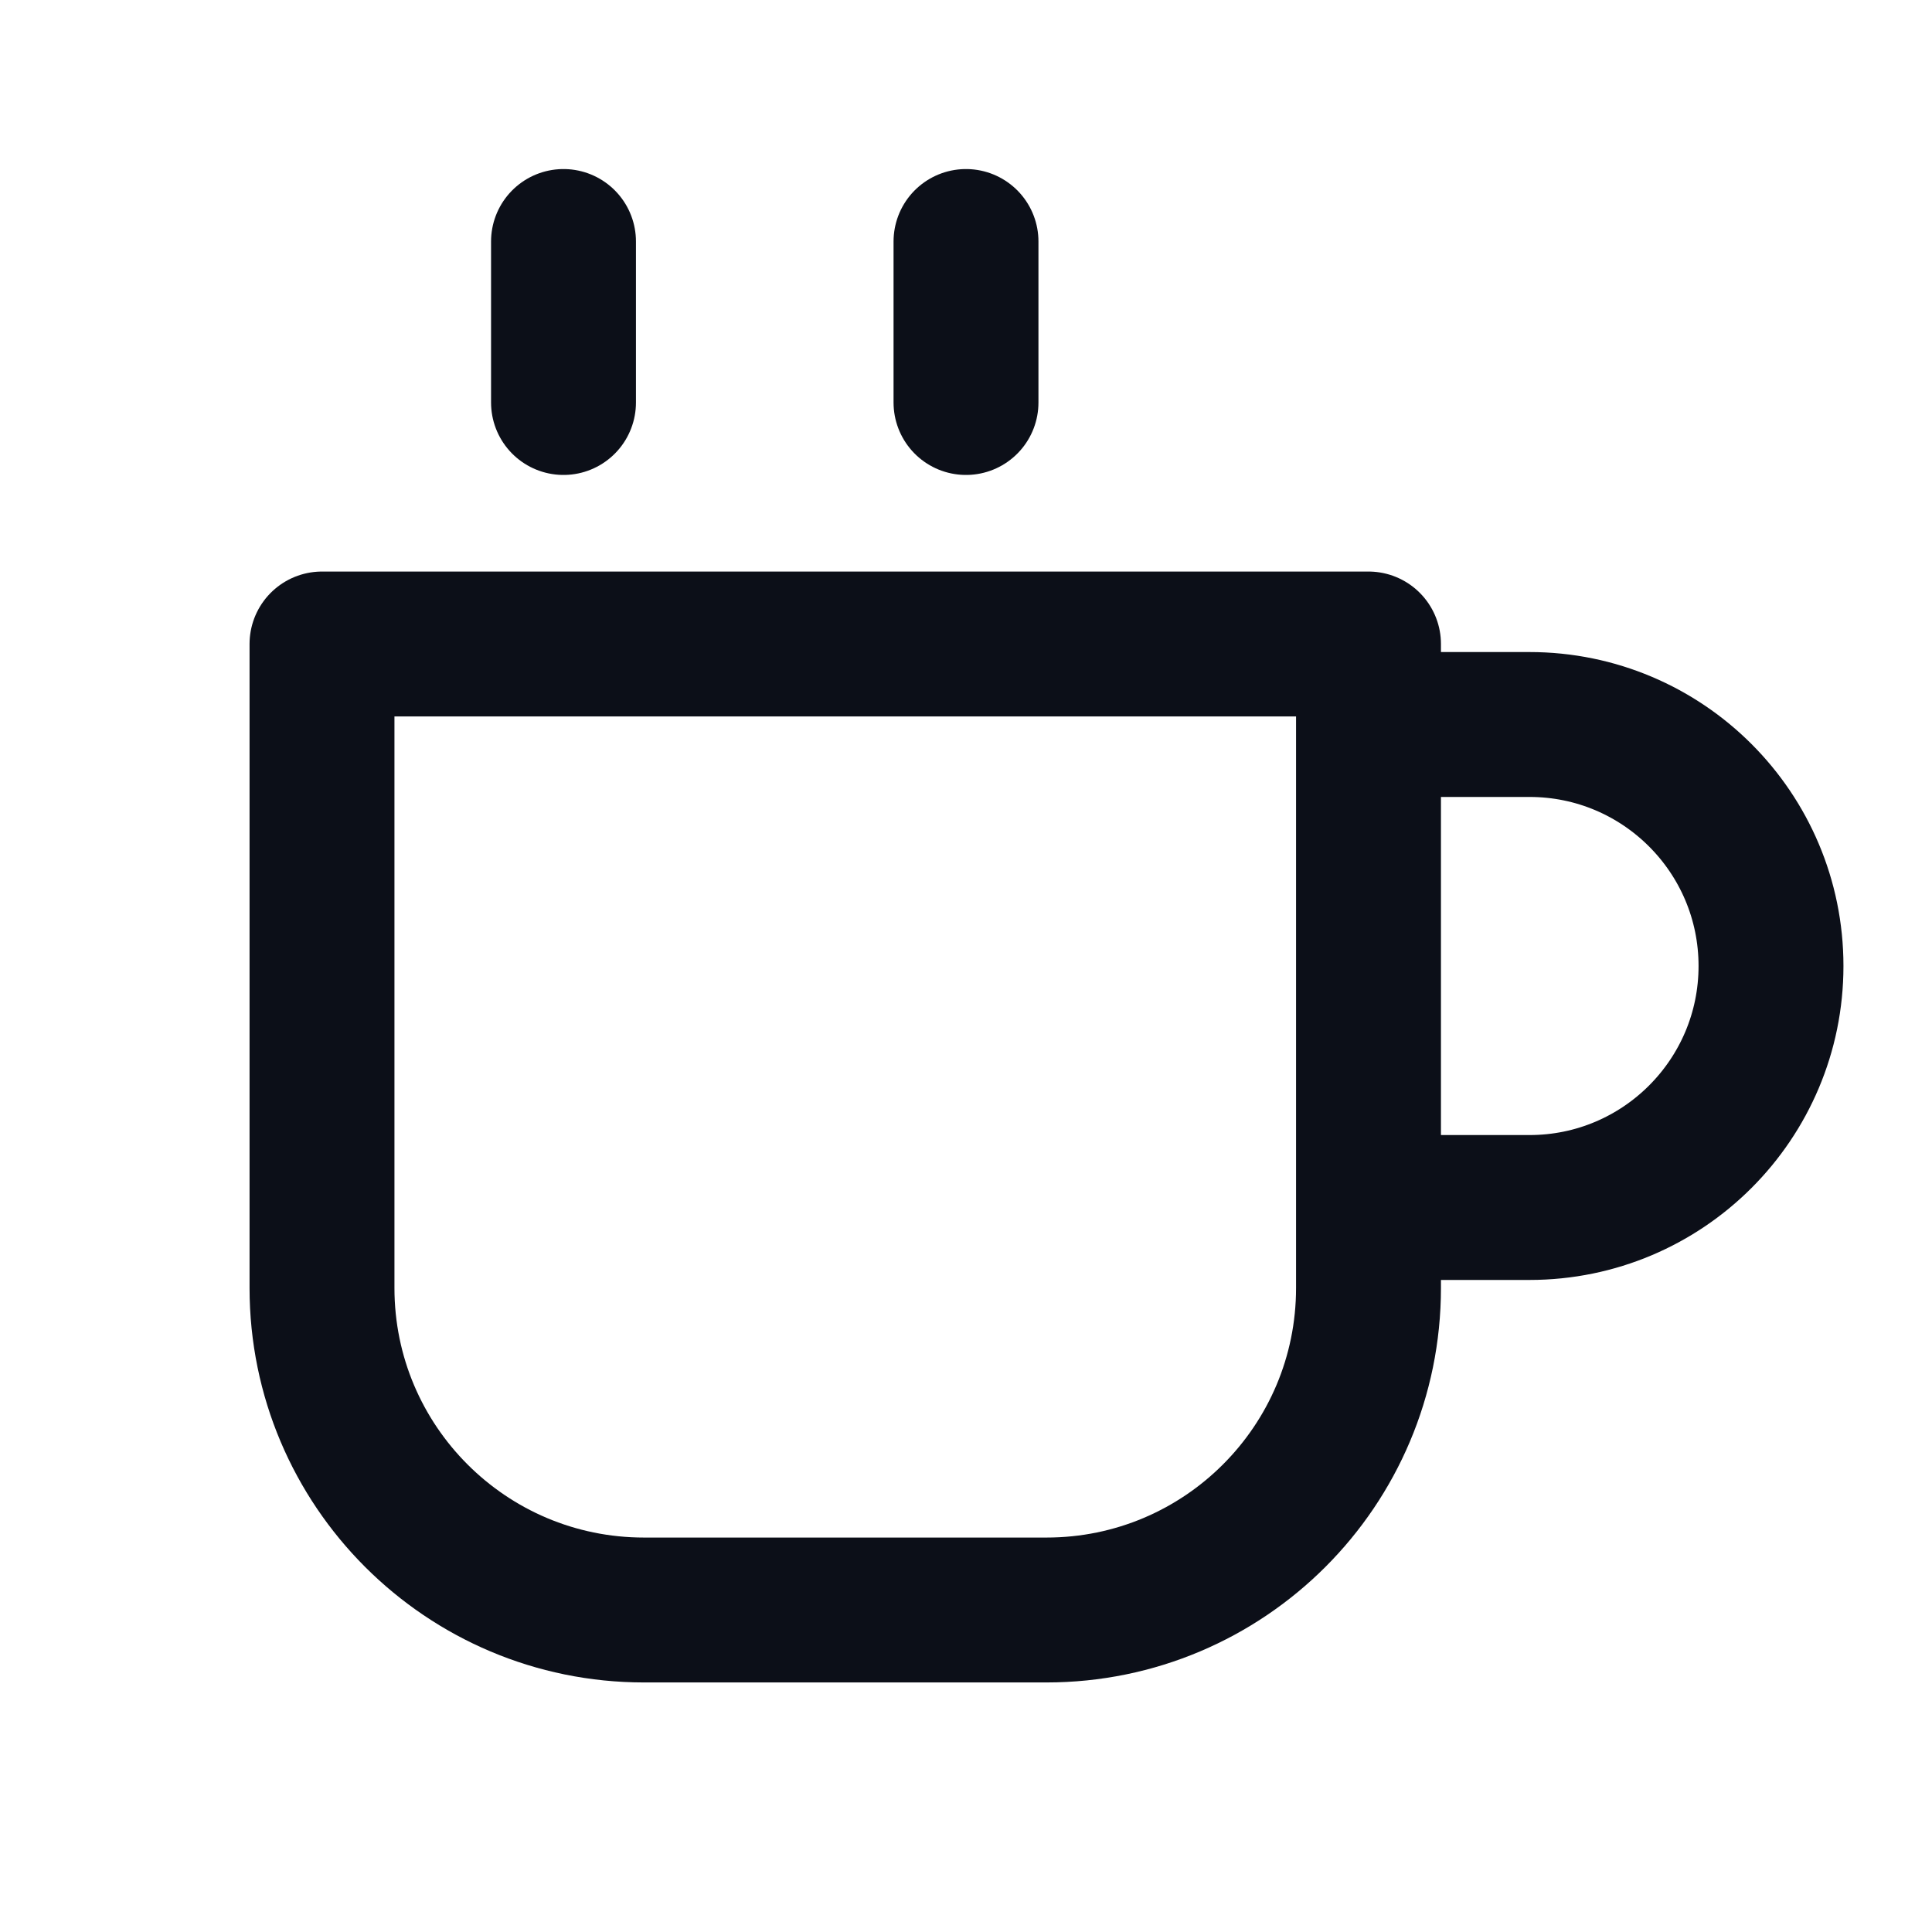
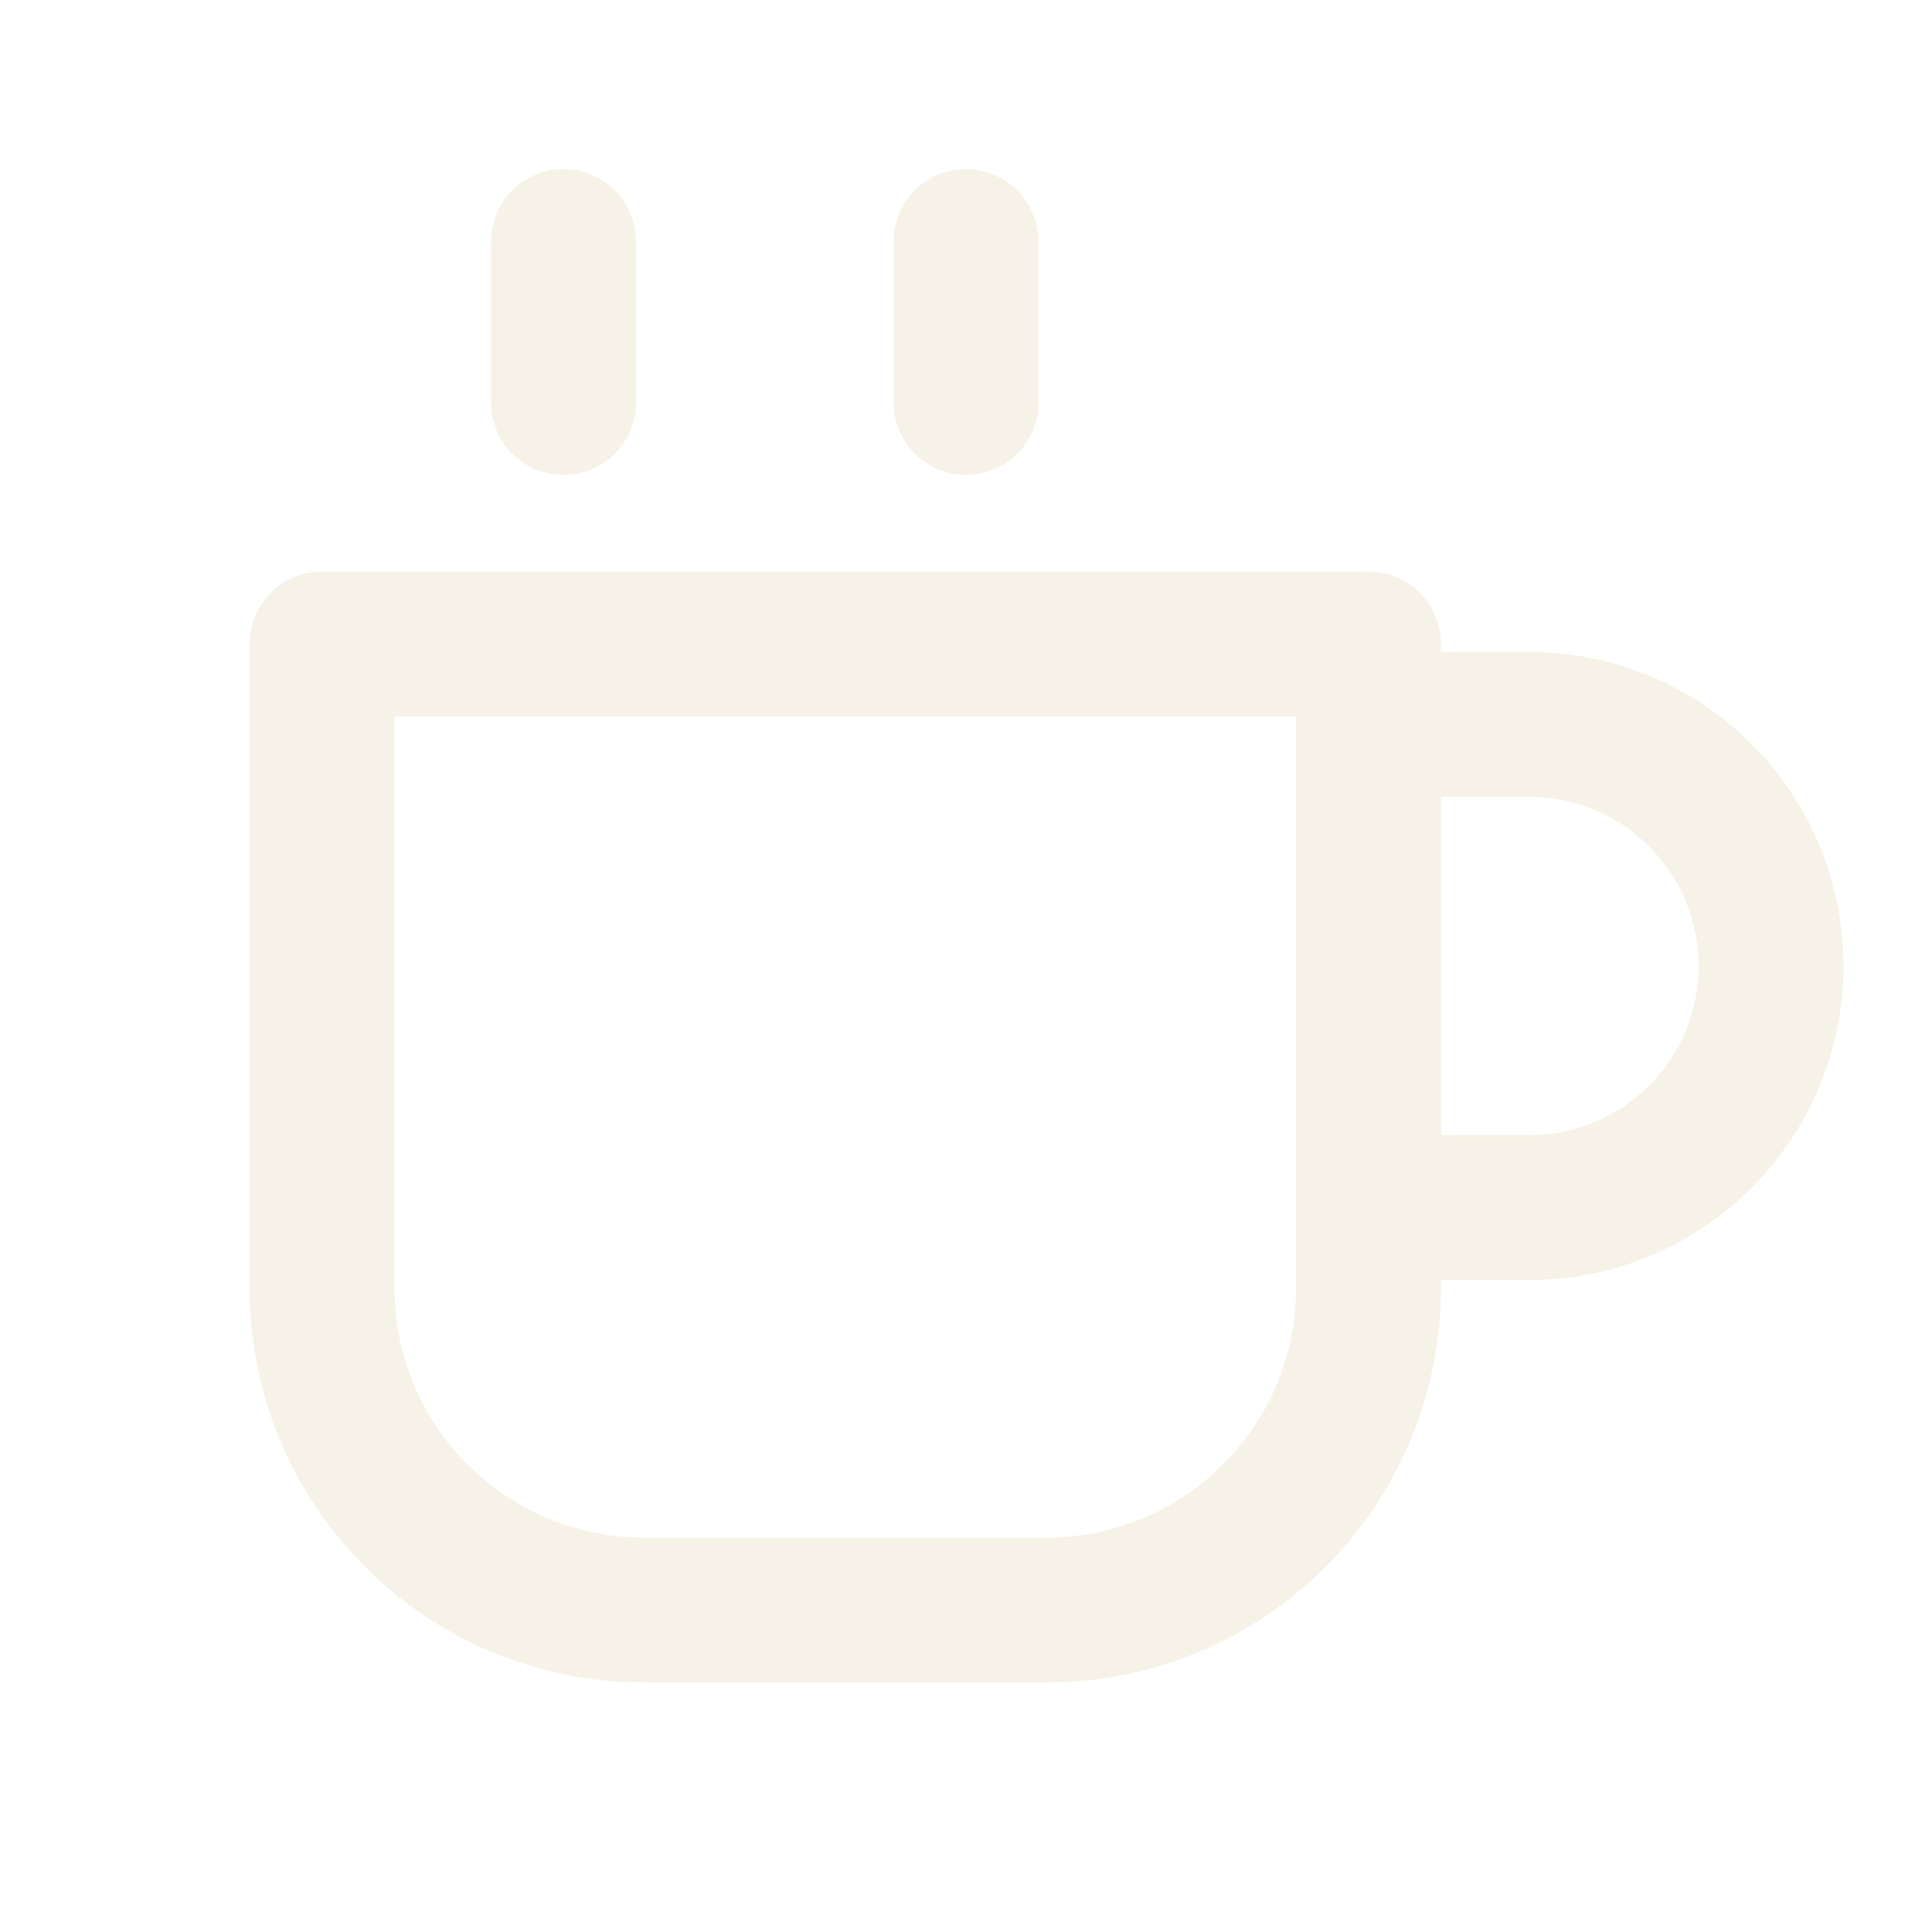
<svg xmlns="http://www.w3.org/2000/svg" viewBox="0 0 24 24" width="24" height="24">
-   <g fill="none" stroke="#0C0F18" stroke-width="1.8" stroke-linecap="round" stroke-linejoin="round">
+   <g fill="none" stroke="#F6F2E7" stroke-width="1.8" stroke-linecap="round" stroke-linejoin="round">
    <path d="M4 8h13v8a4 4 0 0 1-4 4H8a4 4 0 0 1-4-4zM17 9h2a3 3 0 0 1 0 6h-2M7 3v2M12 3v2" />
  </g>
</svg>
